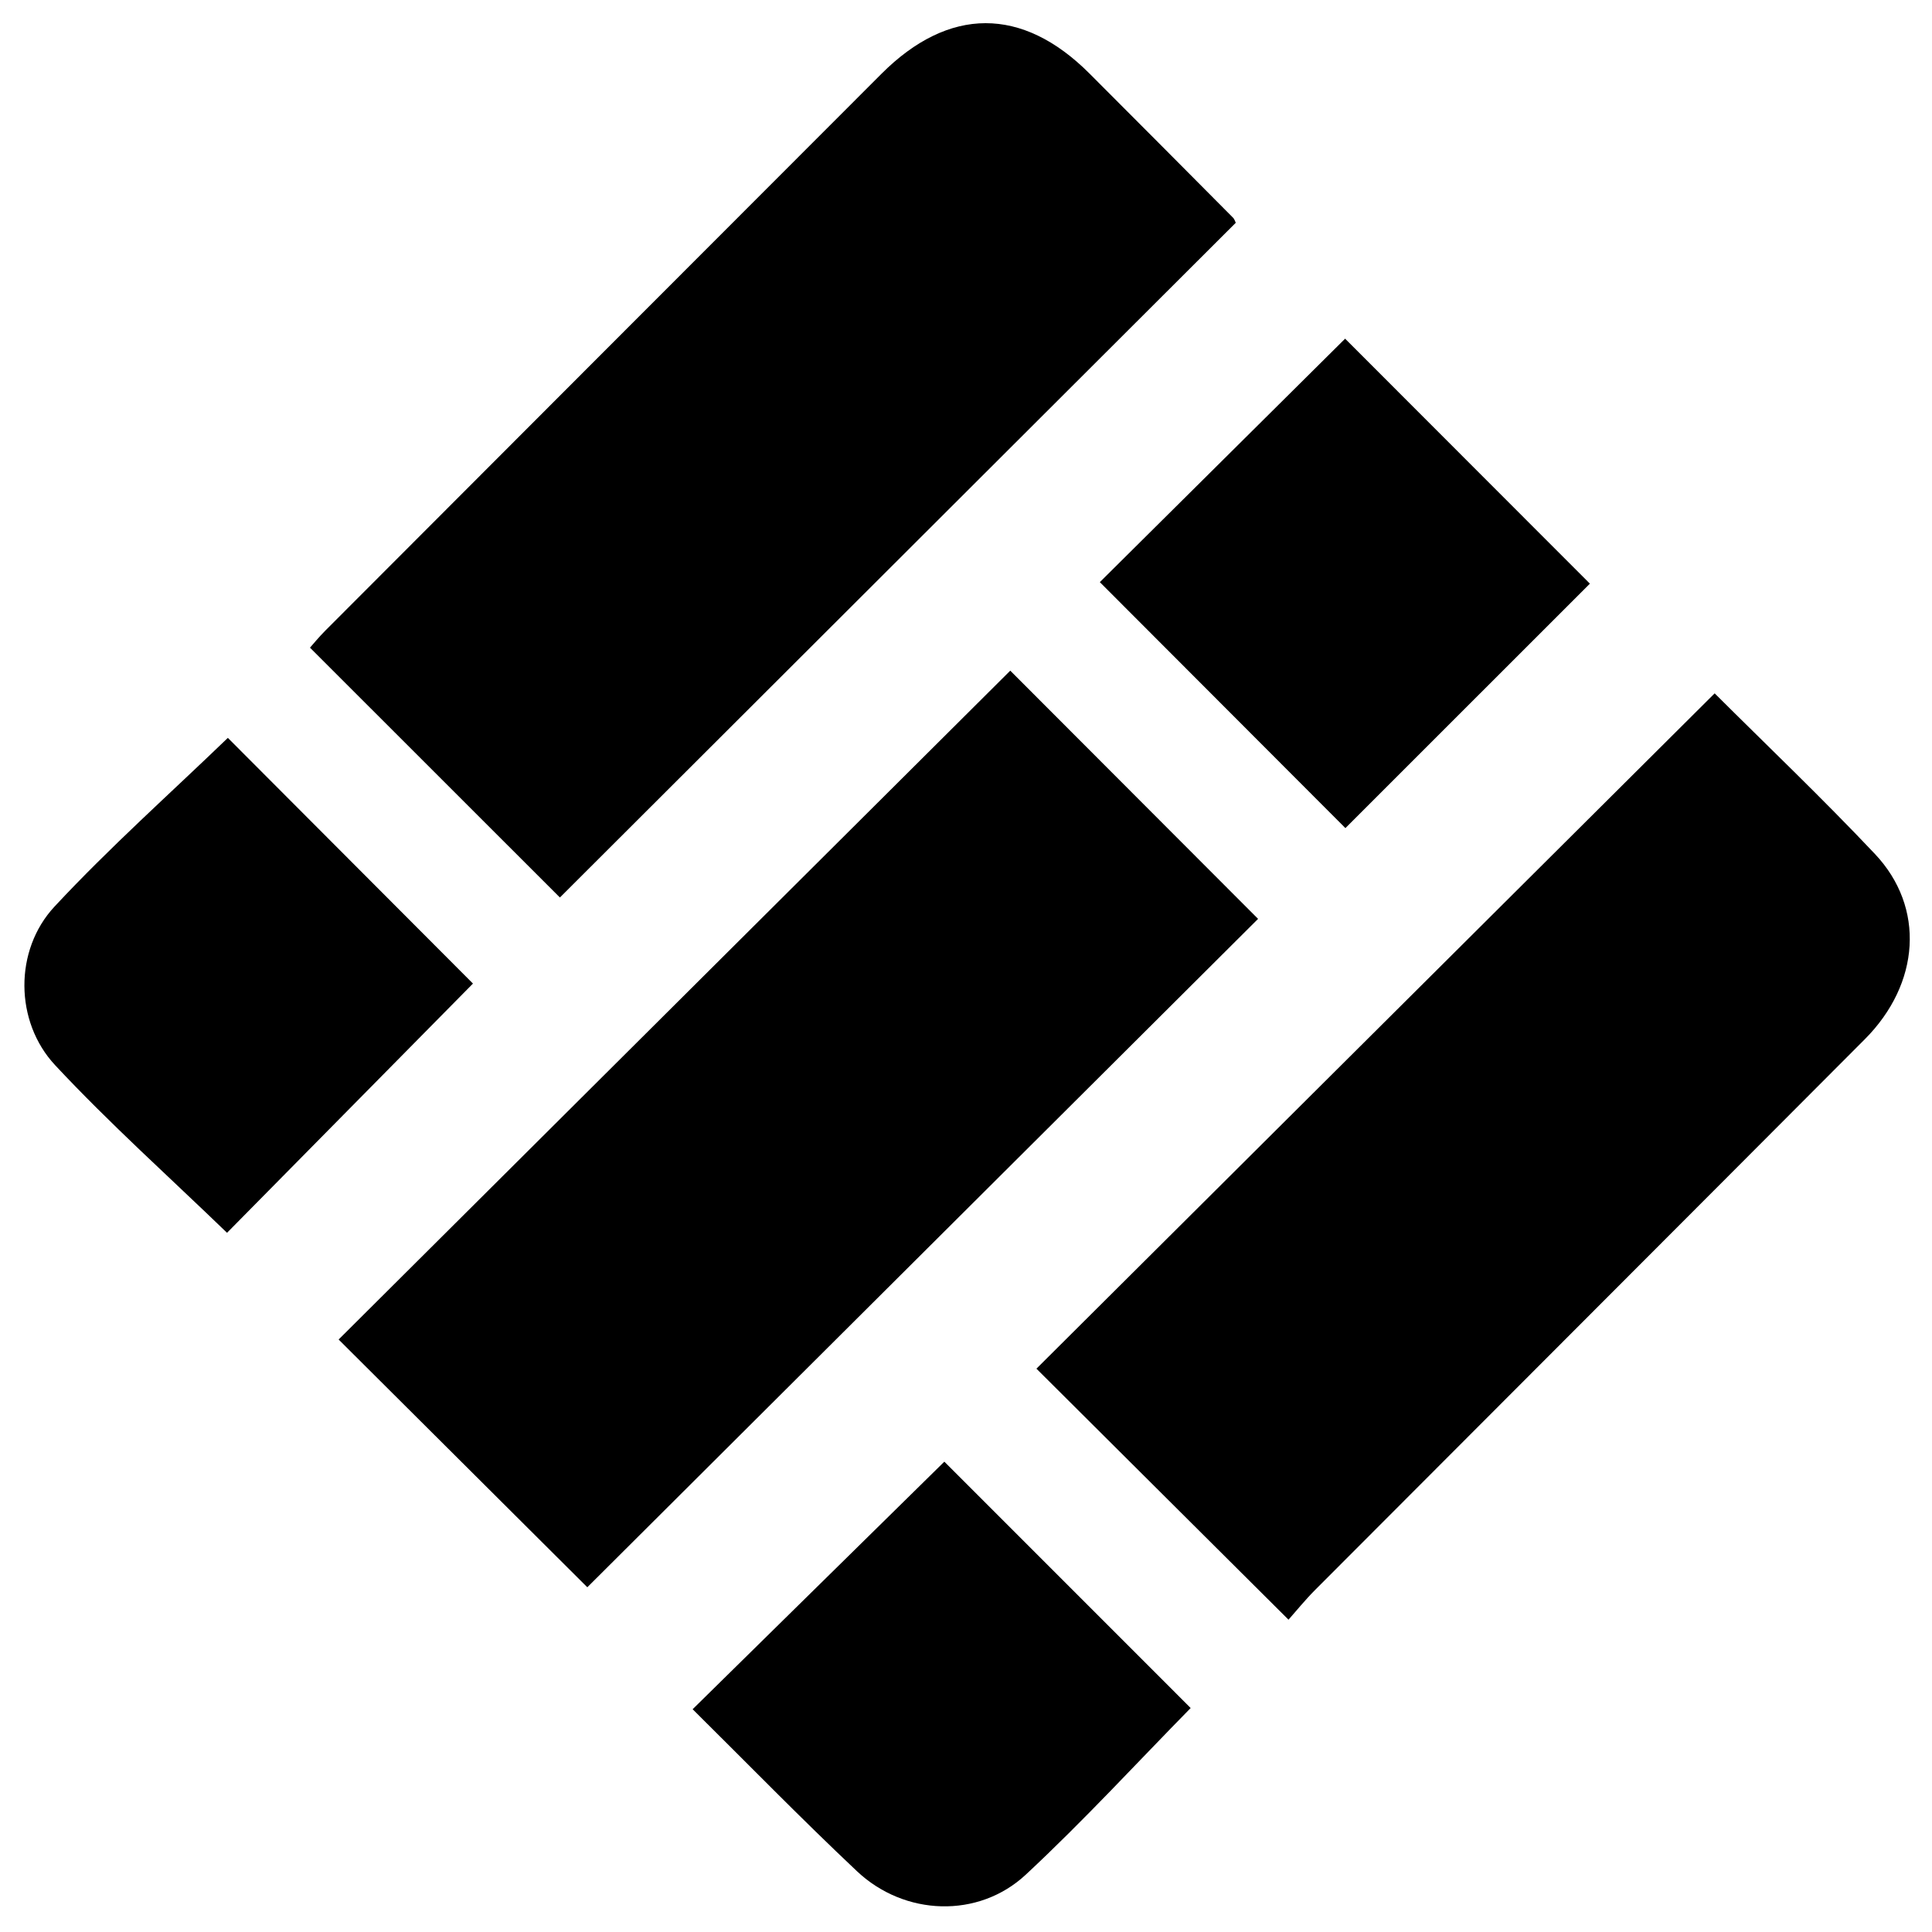
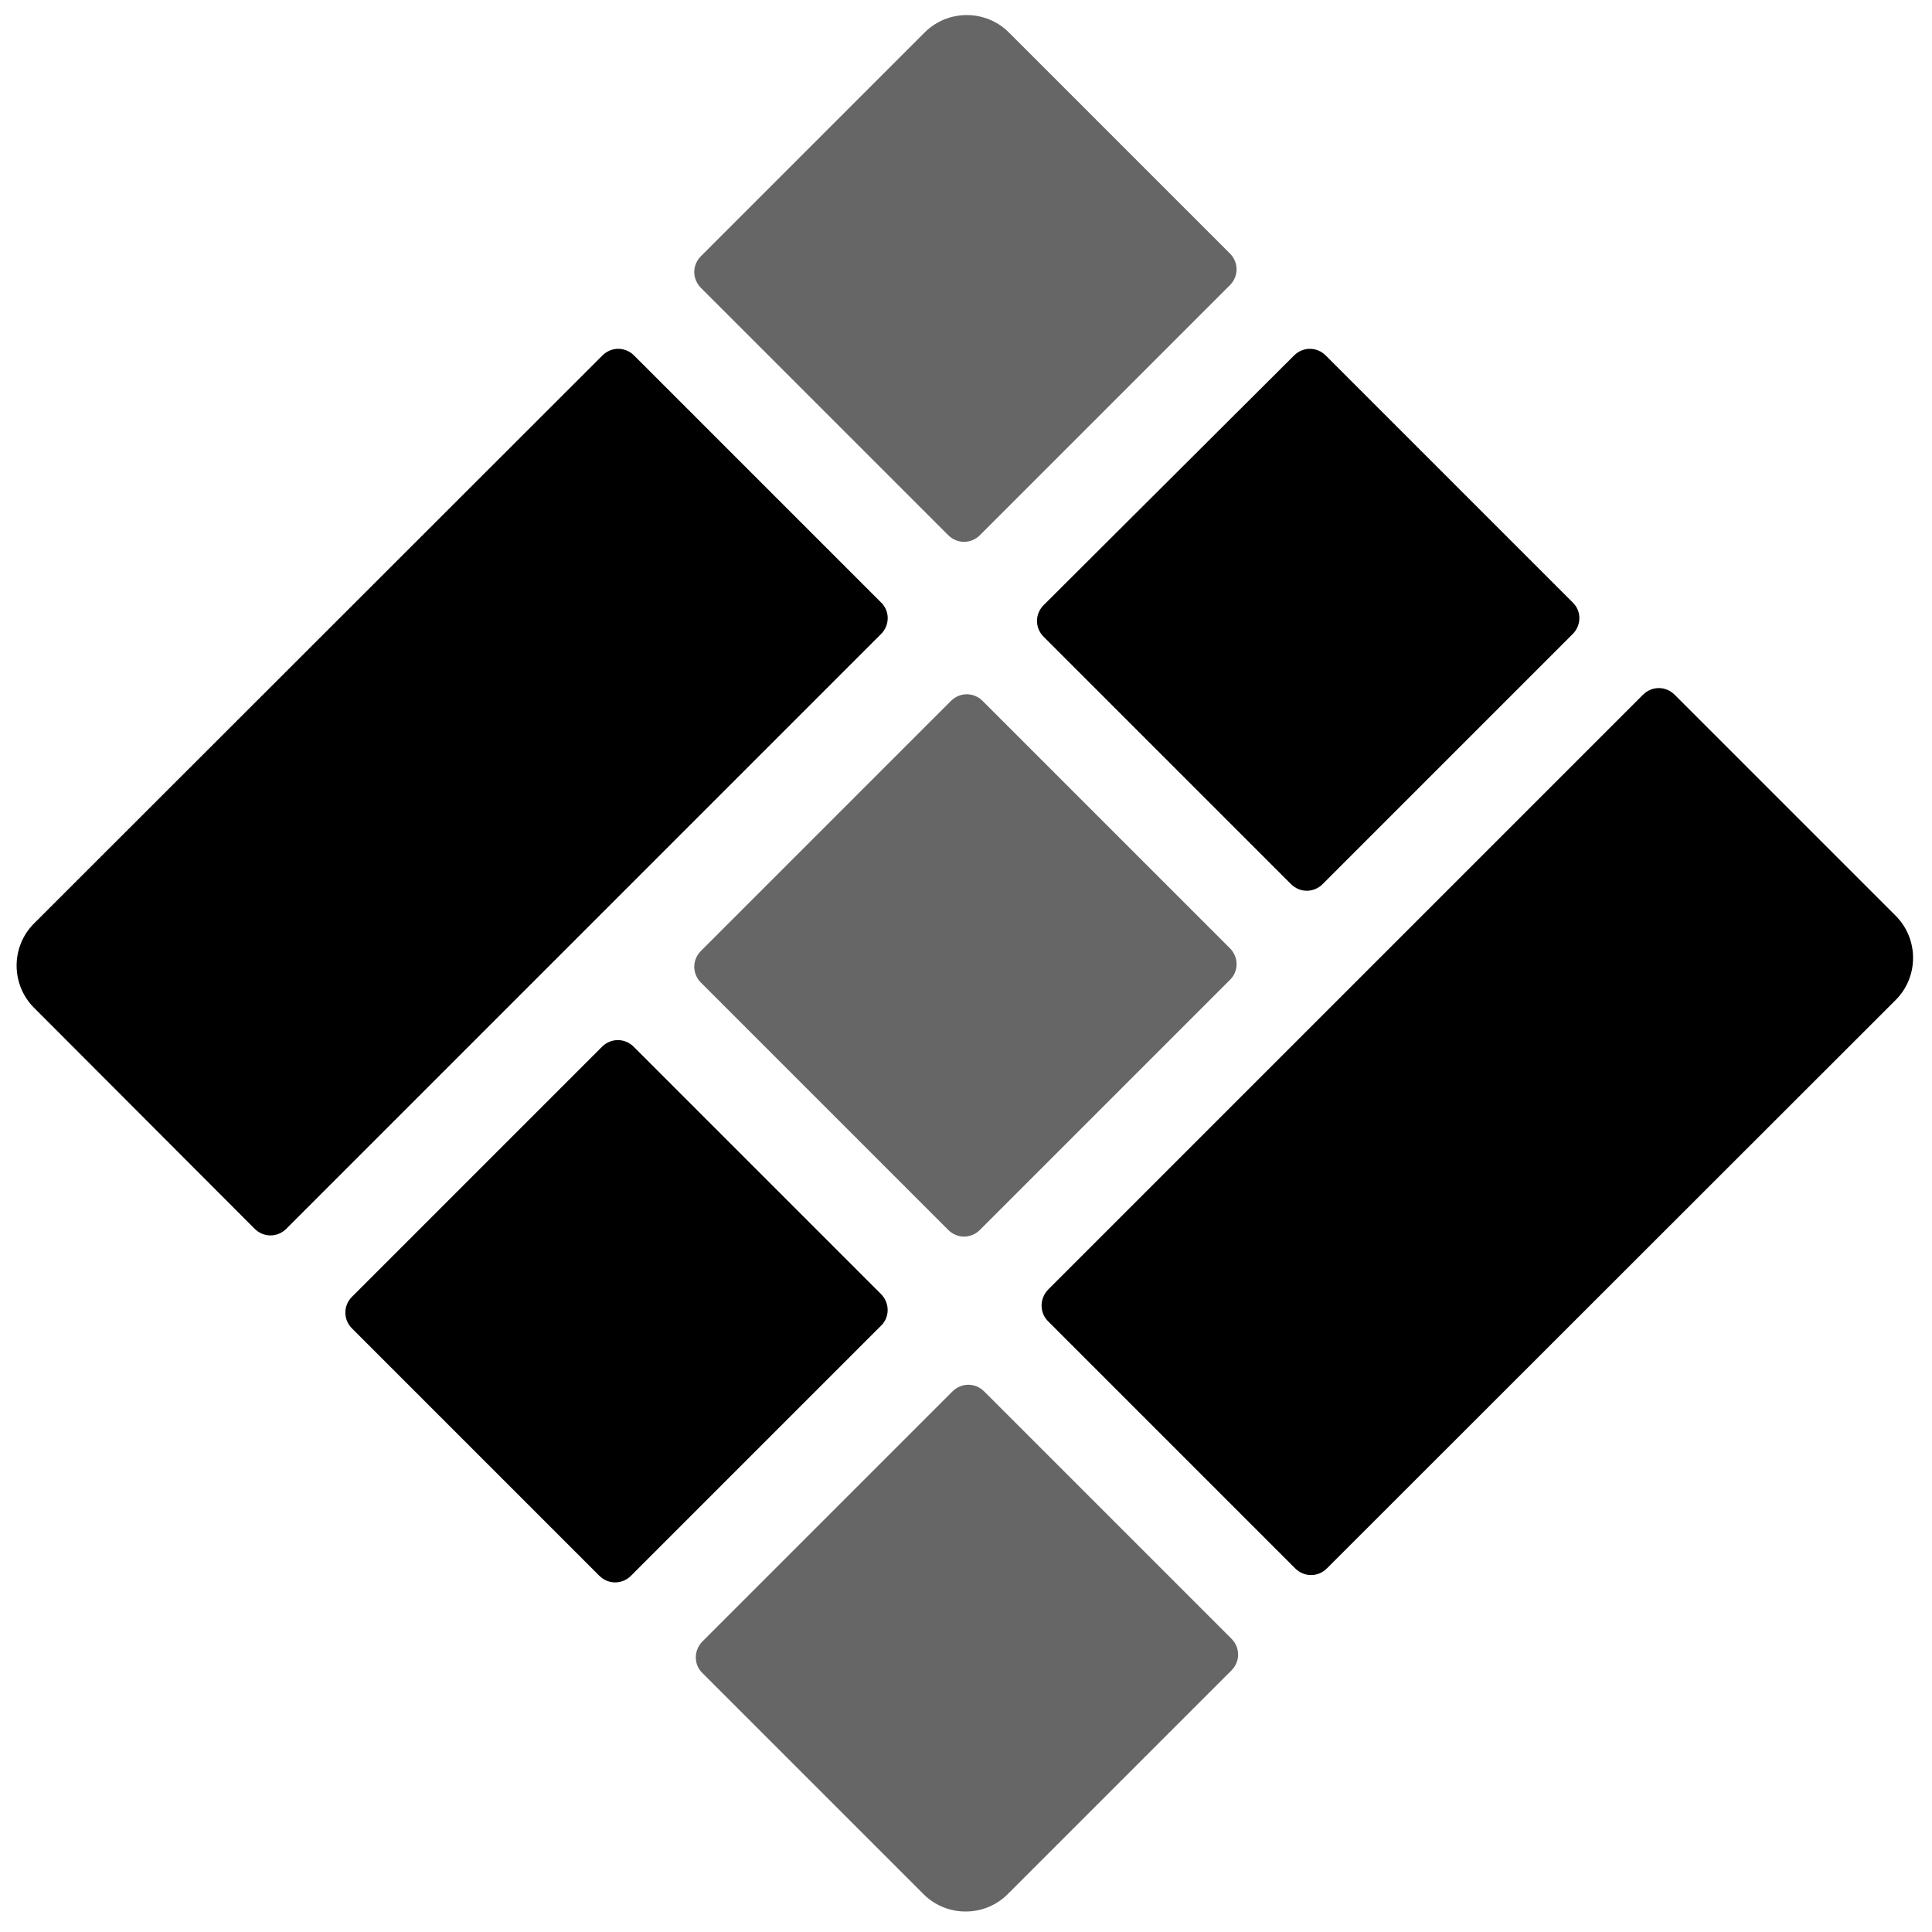
<svg xmlns="http://www.w3.org/2000/svg" version="1.1" id="Layer_1" x="0px" y="0px" viewBox="0 0 500 500" style="enable-background:new 0 0 500 500;" xml:space="preserve">
-   <path d="M87.636,346.665c57.598-57.359,116.001-115.52,173.82-173.099c20.917,20.951,42.598,42.667,64.134,64.237  c-57.5,57.296-115.871,115.46-173.593,172.978C130.956,389.821,109.245,368.192,87.636,346.665z M319.128,56.357  c-12.391-12.47-24.784-24.937-37.214-37.368c-17.349-17.349-36.366-17.325-53.79,0.108  c-47.988,48.012-95.954,96.045-143.912,144.086c-1.667,1.67-3.164,3.509-3.99,4.432c21.971,21.963,43.506,43.49,64.68,64.656  c57.8-57.702,116.136-115.938,174.914-174.616C319.62,57.274,319.479,56.71,319.128,56.357z M268.227,354.212  c21.239,21.15,42.845,42.665,65.238,64.964c1.932-2.171,4.297-5.108,6.945-7.762c47.387-47.502,94.839-94.941,142.205-142.464  c14.339-14.387,15.676-34.112,2.612-47.949c-13.726-14.537-28.225-28.344-41.474-41.561  C384.588,238.35,326.027,296.66,268.227,354.212z M348.115,87.651c-21.028,20.871-42.663,42.345-63.478,63.004  c21.065,21.1,42.606,42.675,63.554,63.657c21.133-21.13,42.671-42.665,63.271-63.263  C390.239,129.809,368.589,108.141,348.115,87.651z M58.969,190.961C44.171,205.235,28.412,219.26,14.1,234.632  c-10.478,11.254-10.339,29.786,0.174,41.046c14.159,15.164,29.678,29.058,44.481,43.369c20.914-21.194,42.341-42.908,63.647-64.499  C101.452,233.546,79.918,211.961,58.969,190.961z M244.395,378.277c-21.137,20.789-42.875,42.168-65.143,64.07  c14.022,13.875,27.987,28.223,42.547,41.939c12.313,11.599,31.418,12.287,43.687,0.862c15.009-13.977,28.922-29.13,42.656-43.111  C286.284,420.175,264.758,398.644,244.395,378.277z" />
+   <style type="text/css">
+ 	.st0{opacity:0.6;}
+ </style>
+   <path d="M228,164.1L74.1,318c-2.3,2.3-5.9,2.3-8.2,0L8.8,260.8c-6-6-6-15.8,0-21.8L155.9,92c2.3-2.3,5.9-2.3,8.2,0l64,64  C230.3,158.2,230.3,161.8,228,164.1z" />
+   <path class="st0" d="M318.3,73.8l-64.7,64.7c-2.3,2.3-5.9,2.3-8.2,0l-64-64c-2.3-2.3-2.3-5.9,0-8.2l57.9-57.9c6-6,15.8-6,21.8,0  l57.2,57.2C320.6,67.9,320.6,71.5,318.3,73.8z" />
+   <path d="M271.3,333.7l153.9-153.9c2.3-2.3,5.9-2.3,8.2,0l57.2,57.2c6,6,6,15.8,0,21.8L343.4,405.9c-2.3,2.3-5.9,2.3-8.2,0l-64-64  C269,339.7,269,336,271.3,333.7z" />
+   <path class="st0" d="M181.8,424.8l64.7-64.7c2.3-2.3,5.9-2.3,8.2,0l64,64c2.3,2.3,2.3,5.9,0,8.2l-57.9,57.9c-6,6-15.8,6-21.8,0  L181.8,433C179.5,430.8,179.5,427.1,181.8,424.8z" />
+   <path d="M407,164.1l-64.7,64.7c-2.3,2.3-5.9,2.3-8.2,0l-64-64c-2.3-2.3-2.3-5.9,0-8.2L334.9,92c2.3-2.3,5.9-2.3,8.2,0l64,64  C409.3,158.2,409.3,161.8,407,164.1z" />
+   <path class="st0" d="M318.3,253.6l-64.7,64.7c-2.3,2.3-5.9,2.3-8.2,0l-64-64c-2.3-2.3-2.3-5.9,0-8.2l64.7-64.7  c2.3-2.3,5.9-2.3,8.2,0l64,64C320.6,247.7,320.6,251.4,318.3,253.6z" />
+   <path d="M228,343.1l-64.7,64.7c-2.3,2.3-5.9,2.3-8.2,0l-64-64c-2.3-2.3-2.3-5.9,0-8.2l64.7-64.7c2.3-2.3,5.9-2.3,8.2,0l64,64  C230.3,337.2,230.3,340.9,228,343.1z" />
</svg>
